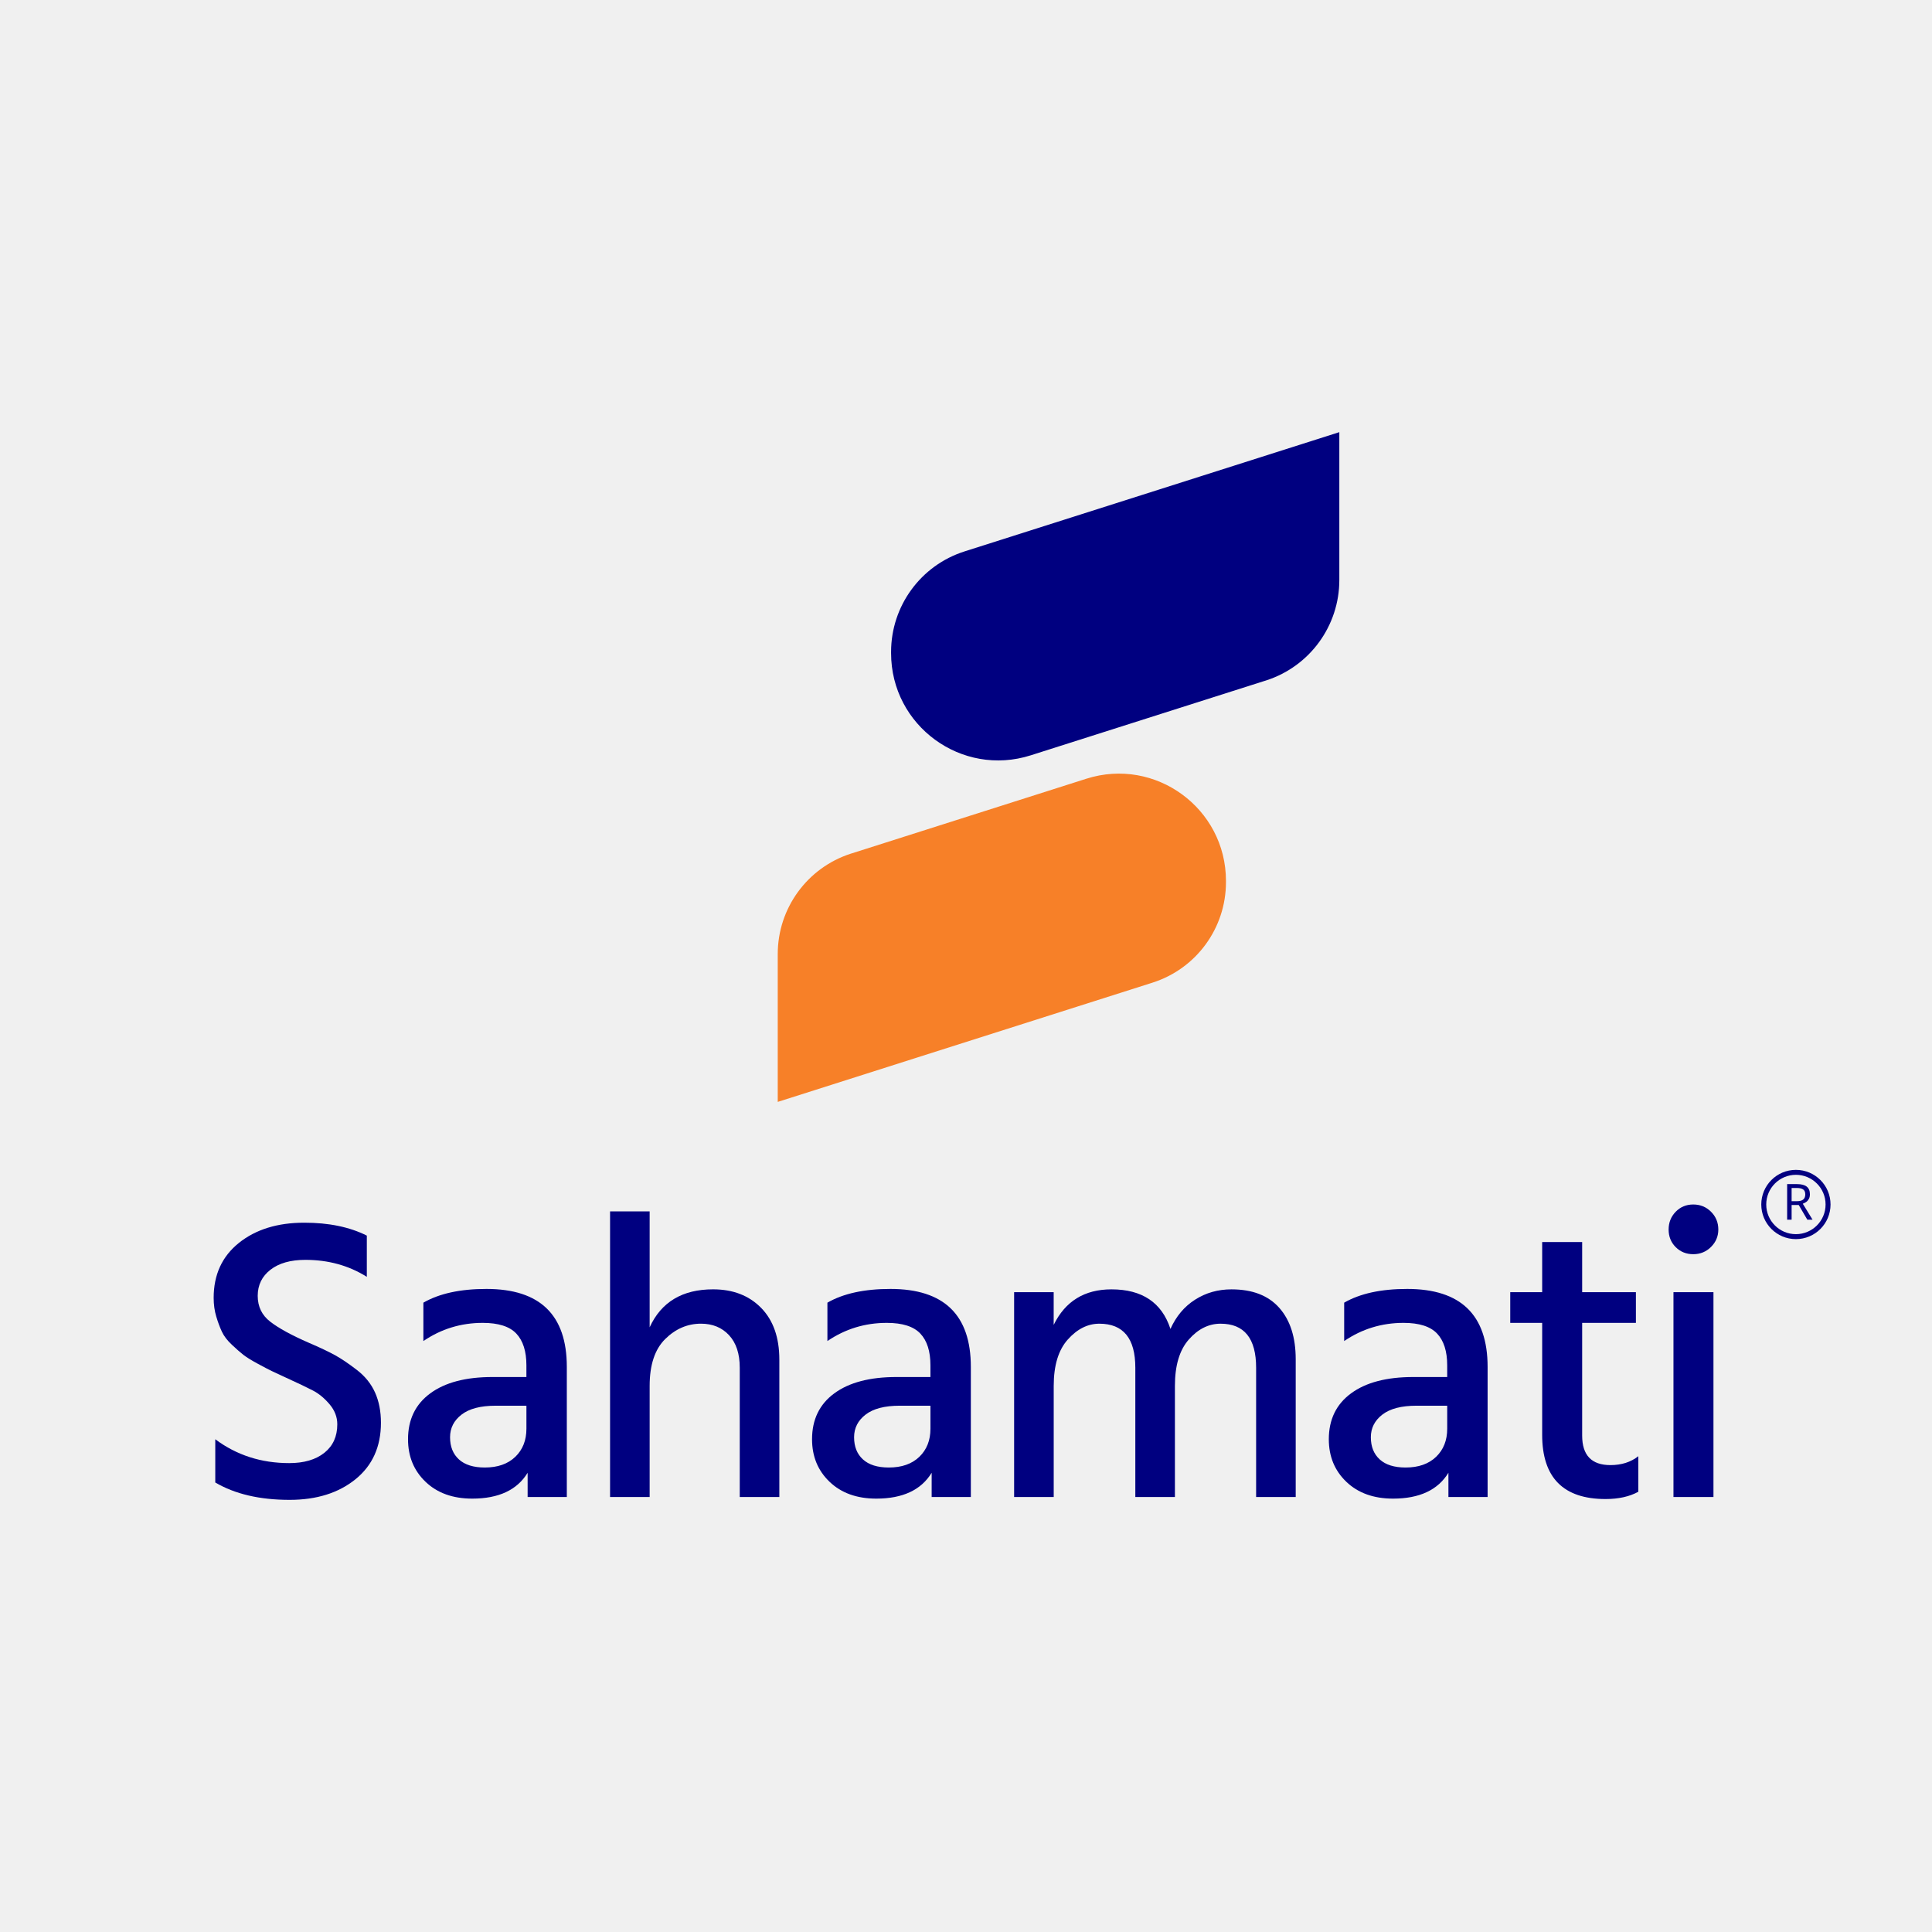
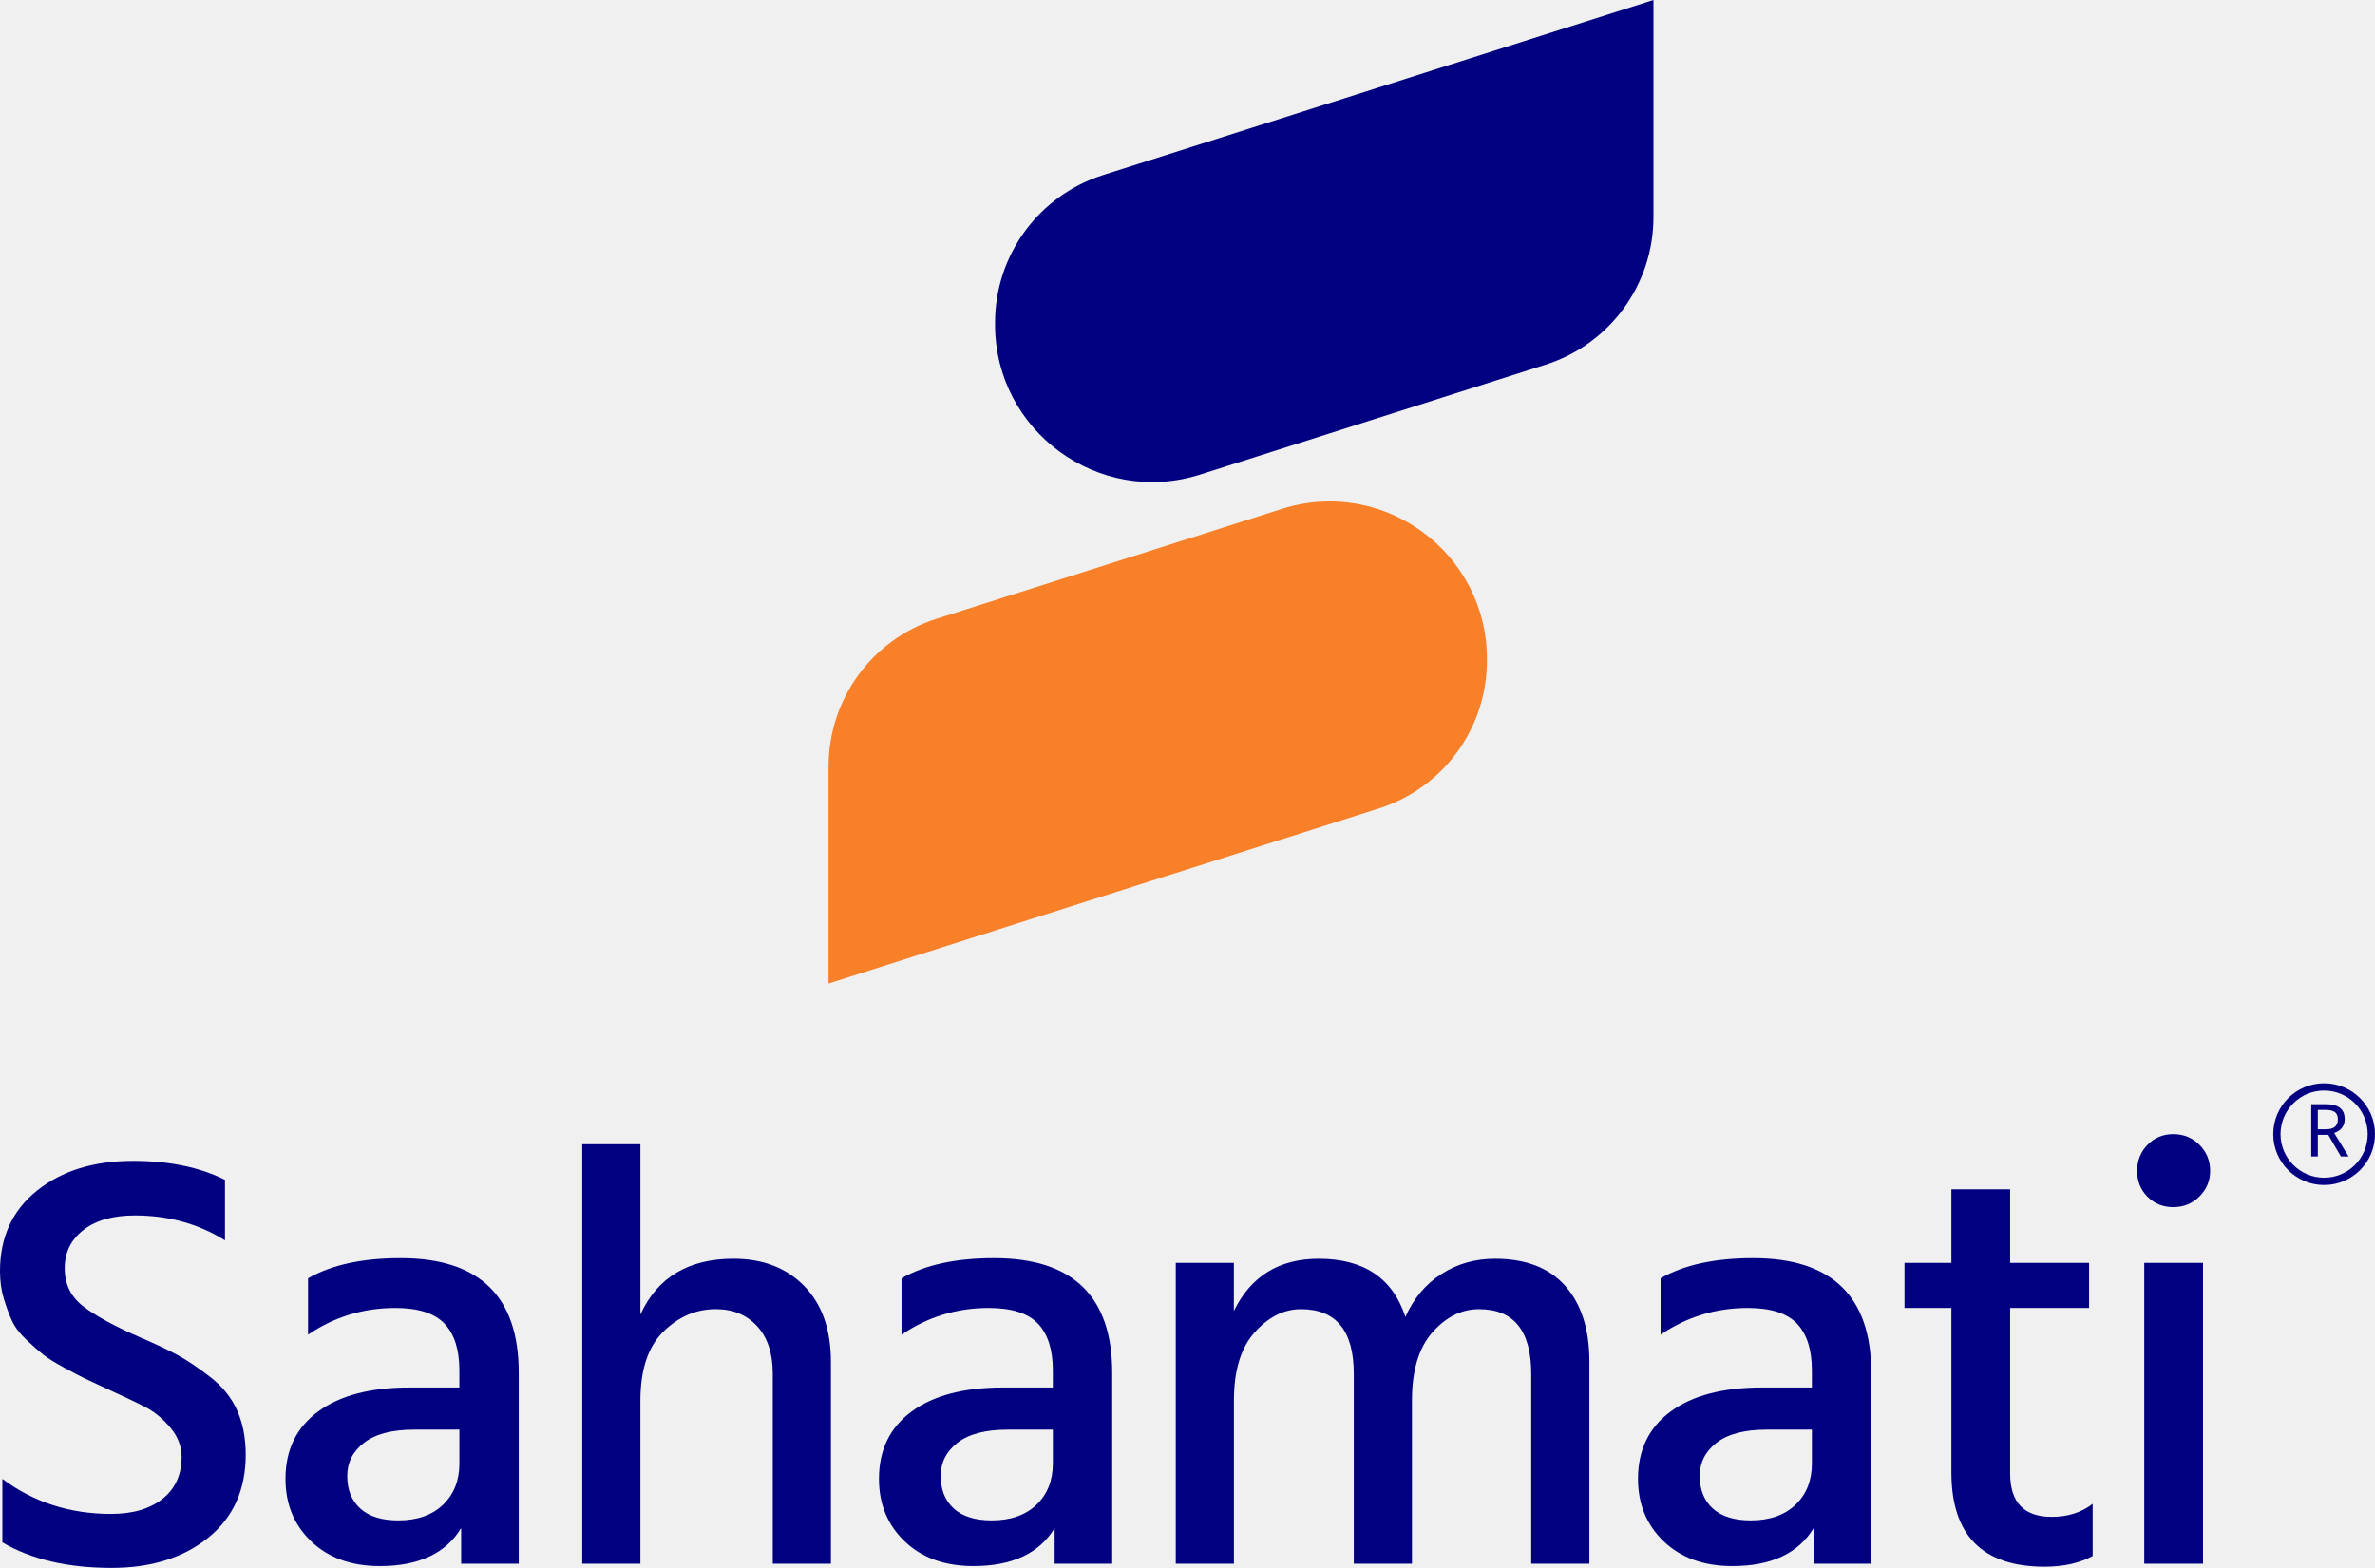
- <svg xmlns="http://www.w3.org/2000/svg" version="1.1" id="Layer_1" x="0px" y="0px" viewBox="0 0 1200 1200" style="enable-background:new 0 0 1200 1200;" xml:space="preserve">
+ <svg xmlns="http://www.w3.org/2000/svg" version="1.1" id="Layer_1" x="0px" y="0px" style="enable-background:new 0 0 1200 1200;" xml:space="preserve" viewBox="132.71 268.42 1004.27 663.17">
  <style type="text/css">
	.st0{fill:#000080;}
	.st1{fill:#F78028;}
	.st2{fill:#FFFFFF;}
	.st3{fill:none;stroke:#FFFFFF;stroke-width:4;stroke-miterlimit:10;}
	.st4{fill:none;stroke:#FFFFFF;stroke-width:3.082;stroke-miterlimit:10;}
	.st5{fill:#231F20;}
	.st6{fill:none;stroke:#000000;stroke-width:3.082;stroke-miterlimit:10;}
	.st7{fill:none;stroke:#000000;stroke-width:4;stroke-miterlimit:10;}
	.st8{fill:#040081;}
	.st9{fill:#FF8109;}
	.st10{fill:none;stroke:#040081;stroke-width:3.082;stroke-miterlimit:10;}
	.st11{font-family:'Hind-Medium';}
	.st12{font-size:30.948px;}
	.st13{fill:none;stroke:#231F20;stroke-width:3;stroke-miterlimit:10;}
</style>
  <g>
    <g>
      <path class="st0" d="M227.84,767.46v25.6c-11.21-7.03-23.93-10.54-38.15-10.54c-9.2,0-16.44,2.05-21.71,6.15    c-5.27,4.1-7.91,9.5-7.91,16.19c0,6.69,2.59,12.05,7.78,16.06c5.18,4.02,13.13,8.37,23.84,13.05c7.03,3.01,12.5,5.61,16.44,7.78    c3.93,2.18,8.45,5.23,13.55,9.16c5.1,3.93,8.87,8.62,11.29,14.05c2.42,5.44,3.64,11.67,3.64,18.7c0,14.89-5.27,26.6-15.81,35.13    c-10.54,8.53-24.18,12.8-40.91,12.8c-18.57,0-33.97-3.6-46.18-10.79v-26.85c13.21,9.87,28.52,14.81,45.93,14.81    c9.2,0,16.48-2.13,21.83-6.4c5.35-4.27,8.03-10.16,8.03-17.69c0-4.52-1.59-8.66-4.77-12.42c-3.18-3.76-6.61-6.61-10.29-8.53    c-3.68-1.92-9.2-4.56-16.56-7.91c-4.35-2.01-7.4-3.43-9.16-4.27c-1.76-0.84-4.64-2.34-8.66-4.52c-4.02-2.17-6.99-4.02-8.91-5.52    c-1.93-1.51-4.31-3.6-7.15-6.27c-2.85-2.67-4.89-5.35-6.15-8.03c-1.25-2.67-2.43-5.81-3.51-9.41c-1.09-3.6-1.63-7.49-1.63-11.67    c0-14.39,5.23-25.76,15.68-34.13c10.45-8.36,23.97-12.55,40.53-12.55C204.16,759.42,217.13,762.1,227.84,767.46z" />
      <path class="st0" d="M262.97,832.95v-23.84c9.87-5.69,22.92-8.53,39.15-8.53c33.29,0,49.94,16.15,49.94,48.43v80.81h-24.34v-15.06    c-6.52,10.71-17.99,16.06-34.38,16.06c-12.05,0-21.71-3.47-28.99-10.41c-7.28-6.94-10.92-15.77-10.92-26.48    c0-12.21,4.6-21.71,13.8-28.48c9.2-6.78,22.08-10.16,38.65-10.16h21.08v-7.28c0-8.7-2.09-15.27-6.27-19.7    c-4.18-4.43-11.13-6.65-20.83-6.65C286.31,821.66,274.01,825.43,262.97,832.95z M326.97,873.11h-19.07    c-9.37,0-16.44,1.84-21.21,5.52c-4.77,3.68-7.15,8.37-7.15,14.05c0,5.86,1.84,10.46,5.52,13.8c3.68,3.35,9.03,5.02,16.06,5.02    c8.03,0,14.34-2.22,18.95-6.65c4.6-4.43,6.9-10.25,6.9-17.44V873.11z" />
      <path class="st0" d="M403.51,752.4v72.02c7.19-15.72,20.33-23.59,39.4-23.59c12.38,0,22.34,3.85,29.86,11.54    c7.53,7.7,11.29,18.41,11.29,32.12v85.33h-24.59v-80.31c0-8.7-2.22-15.43-6.65-20.2c-4.43-4.77-10.25-7.15-17.44-7.15    c-8.37,0-15.77,3.18-22.21,9.54c-6.44,6.36-9.66,16.06-9.66,29.11v69.01h-24.59V752.4H403.51z" />
      <path class="st0" d="M513.92,832.95v-23.84c9.87-5.69,22.92-8.53,39.15-8.53c33.29,0,49.94,16.15,49.94,48.43v80.81h-24.34v-15.06    c-6.52,10.71-17.99,16.06-34.38,16.06c-12.05,0-21.71-3.47-28.99-10.41c-7.28-6.94-10.92-15.77-10.92-26.48    c0-12.21,4.6-21.71,13.8-28.48c9.2-6.78,22.08-10.16,38.65-10.16h21.08v-7.28c0-8.7-2.09-15.27-6.27-19.7    c-4.18-4.43-11.13-6.65-20.83-6.65C537.26,821.66,524.97,825.43,513.92,832.95z M577.92,873.11h-19.07    c-9.37,0-16.44,1.84-21.21,5.52c-4.77,3.68-7.15,8.37-7.15,14.05c0,5.86,1.84,10.46,5.52,13.8c3.68,3.35,9.03,5.02,16.06,5.02    c8.03,0,14.34-2.22,18.95-6.65c4.6-4.43,6.9-10.25,6.9-17.44V873.11z" />
      <path class="st0" d="M654.46,802.59v20.33c7.19-14.72,19.16-22.08,35.89-22.08c19.07,0,31.28,8.2,36.64,24.59    c3.51-7.86,8.61-13.93,15.31-18.19c6.69-4.27,14.22-6.4,22.59-6.4c13.05,0,22.96,3.85,29.74,11.54    c6.78,7.7,10.16,18.32,10.16,31.87v85.58h-24.59v-80.31c0-18.23-7.36-27.35-22.08-27.35c-7.36,0-13.93,3.26-19.7,9.79    c-5.77,6.52-8.66,16.15-8.66,28.86v69.01h-24.59v-80.31c0-18.23-7.45-27.35-22.34-27.35c-7.2,0-13.72,3.26-19.57,9.79    c-5.86,6.52-8.78,16.15-8.78,28.86v69.01h-24.59V802.59H654.46z" />
      <path class="st0" d="M834.89,832.95v-23.84c9.87-5.69,22.92-8.53,39.15-8.53c33.29,0,49.94,16.15,49.94,48.43v80.81h-24.34v-15.06    c-6.52,10.71-17.99,16.06-34.38,16.06c-12.05,0-21.71-3.47-28.99-10.41c-7.28-6.94-10.92-15.77-10.92-26.48    c0-12.21,4.6-21.71,13.8-28.48c9.2-6.78,22.08-10.16,38.65-10.16h21.08v-7.28c0-8.7-2.09-15.27-6.27-19.7    c-4.18-4.43-11.13-6.65-20.83-6.65C858.23,821.66,845.94,825.43,834.89,832.95z M898.89,873.11h-19.07    c-9.37,0-16.44,1.84-21.21,5.52c-4.77,3.68-7.15,8.37-7.15,14.05c0,5.86,1.84,10.46,5.52,13.8c3.68,3.35,9.03,5.02,16.06,5.02    c8.03,0,14.34-2.22,18.95-6.65c4.6-4.43,6.9-10.25,6.9-17.44V873.11z" />
      <path class="st0" d="M982.71,821.66v70.02c0,12.21,5.85,18.32,17.57,18.32c6.86,0,12.63-1.84,17.32-5.52v22.08    c-5.52,3.01-12.3,4.52-20.33,4.52c-26.27,0-39.4-13.3-39.4-39.9v-69.52h-19.83v-19.07h19.83v-31.12h24.84v31.12h33.38v19.07    H982.71z" />
      <path class="st0" d="M1040.8,774.61c-2.93-2.93-4.39-6.56-4.39-10.92c0-4.35,1.46-8.03,4.39-11.04c2.93-3.01,6.56-4.52,10.92-4.52    c4.35,0,8.03,1.51,11.04,4.52c3.01,3.01,4.52,6.69,4.52,11.04c0,4.18-1.51,7.78-4.52,10.79c-3.01,3.01-6.69,4.52-11.04,4.52    C1047.36,779,1043.73,777.54,1040.8,774.61z M1039.42,929.82V802.59h24.84v127.24H1039.42z" />
    </g>
    <g>
      <path class="st0" d="M831.88,268.42v91.85c0,28.41-18.32,53.58-45.34,62.32c-0.1,0.04-0.21,0.06-0.31,0.1l-0.75,0.23    l-145.25,46.22c-42.93,13.67-86.76-18.37-86.76-63.44v-0.81c0-28.5,18.43-53.73,45.57-62.38c0.02-0.02,0.02-0.02,0.04-0.02    l0.37-0.12c0.13-0.04,0.29-0.1,0.42-0.13l145.23-46.2l1.44-0.46c0.04-0.02,0.1-0.02,0.13-0.04L831.88,268.42z" />
      <path class="st1" d="M761.47,547.13v0.81c0,28.5-18.43,53.73-45.57,62.38c-0.02,0.02-0.02,0.02-0.04,0.02l-0.37,0.12    c-0.13,0.04-0.29,0.1-0.42,0.13l-145.23,46.2l-1.44,0.46c-0.04,0.02-0.1,0.02-0.13,0.04l-85.2,27.12v-91.85    c0-28.41,18.32-53.58,45.34-62.32c0.1-0.04,0.21-0.06,0.31-0.1l0.75-0.23l145.25-46.22C717.63,470.02,761.47,502.07,761.47,547.13    z" />
    </g>
  </g>
  <text transform="matrix(1 0 0 1 1107.024 757.5618)" class="st8 st11 st12">R</text>
  <g>
    <circle class="st10" cx="1115.47" cy="748.13" r="19.97" />
  </g>
</svg>
